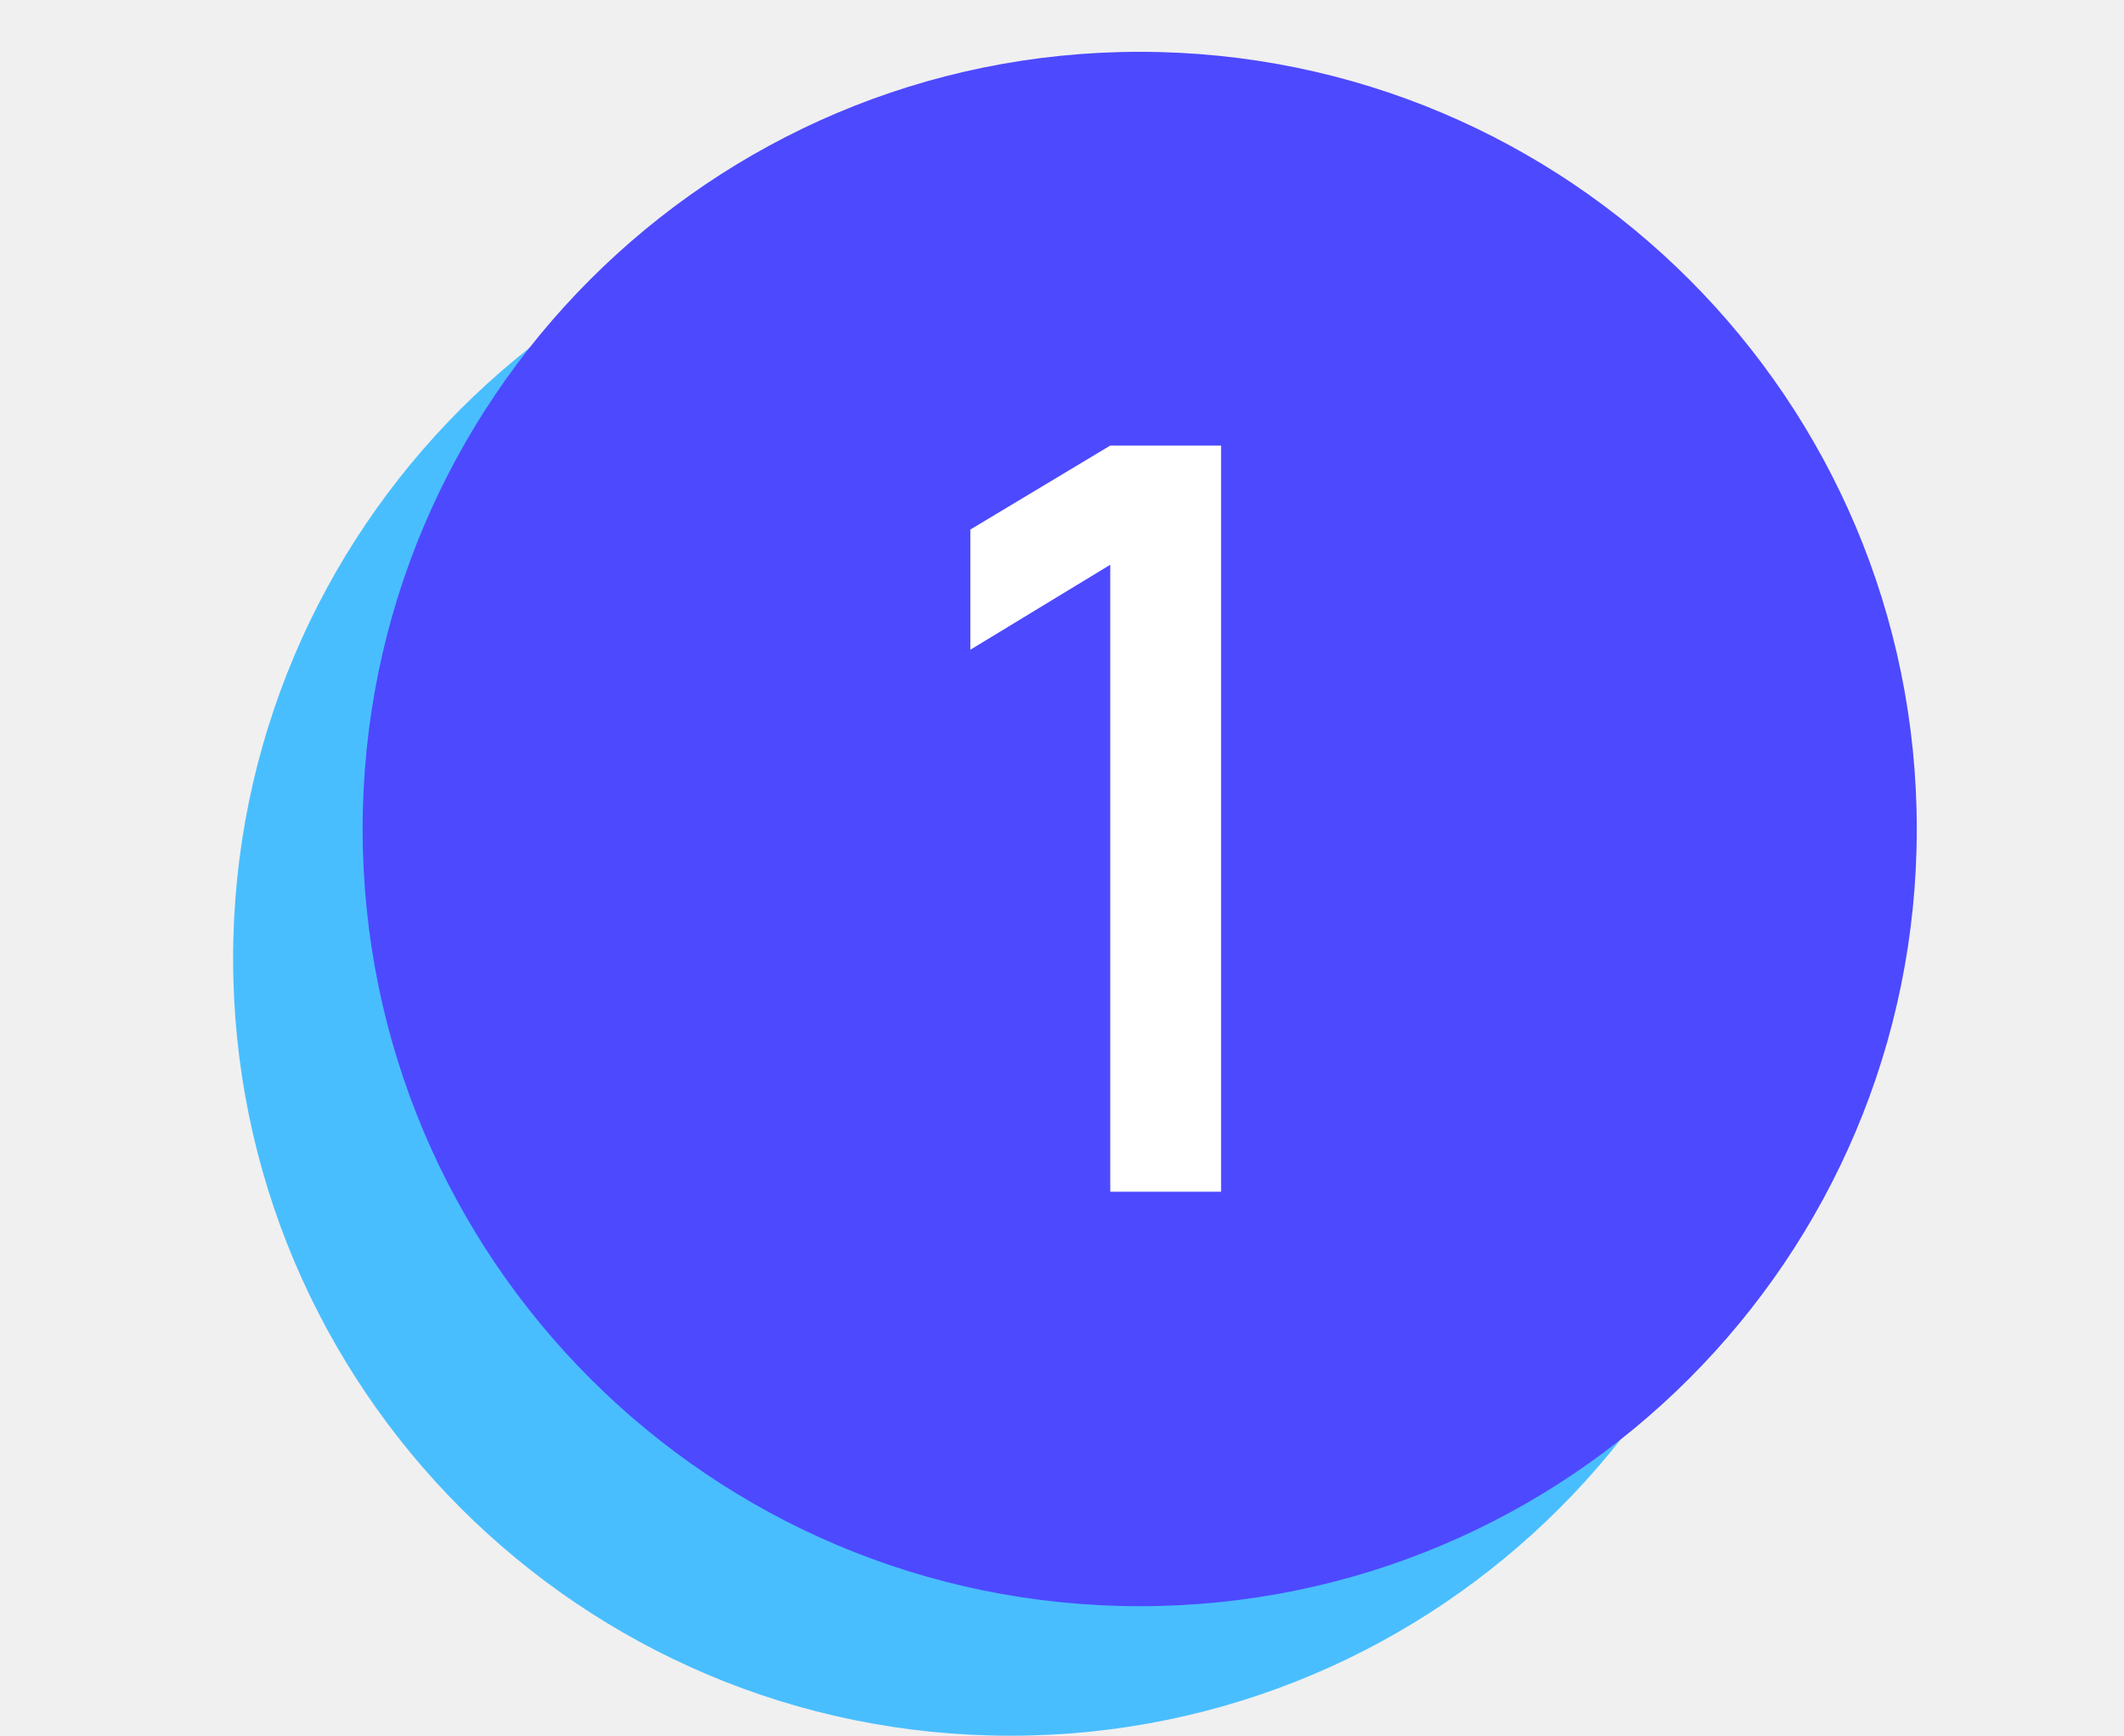
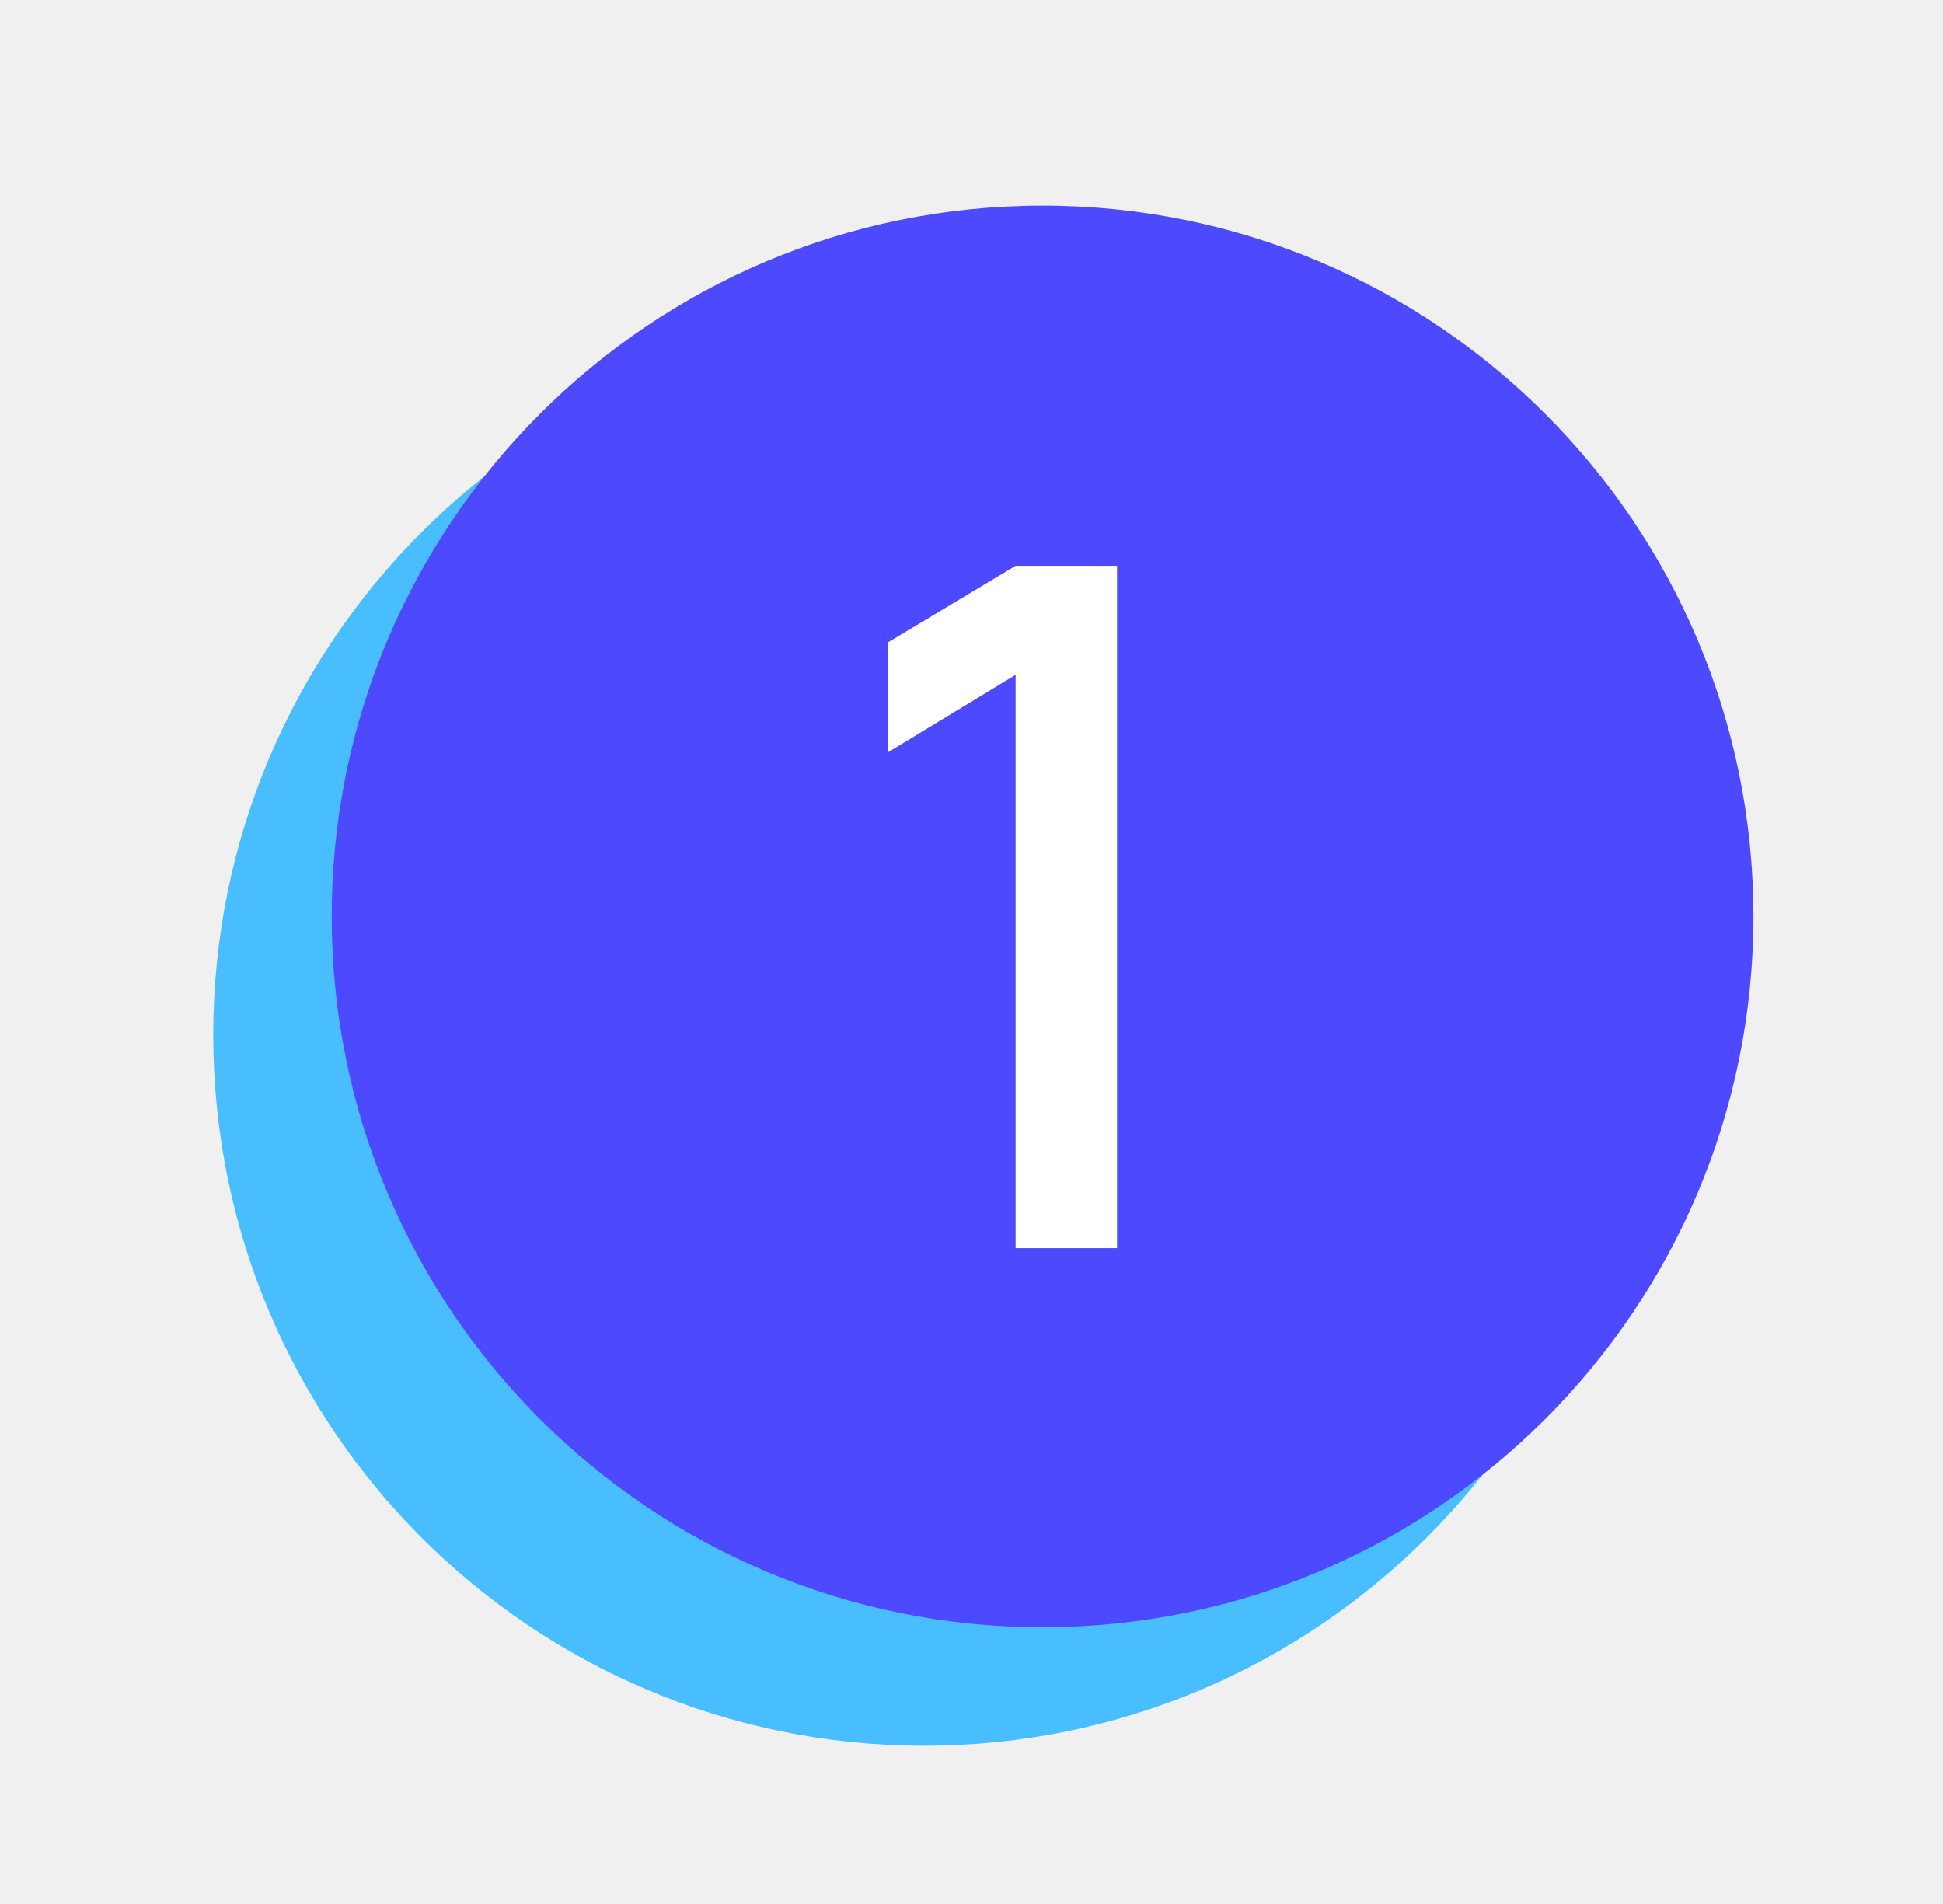
- <svg xmlns="http://www.w3.org/2000/svg" width="82" height="67" viewBox="0 0 82 67" fill="none">
+ <svg xmlns="http://www.w3.org/2000/svg" width="50" height="49" viewBox="0 0 82 67" fill="none">
  <circle cx="39" cy="37" r="30" fill="#49BEFF" />
  <circle cx="44" cy="32" r="30" fill="#4D49FF" />
  <path d="M42.862 21.8L37.462 25.08V20.44L42.862 17.2H47.142V46H42.862V21.8Z" fill="white" />
</svg>
